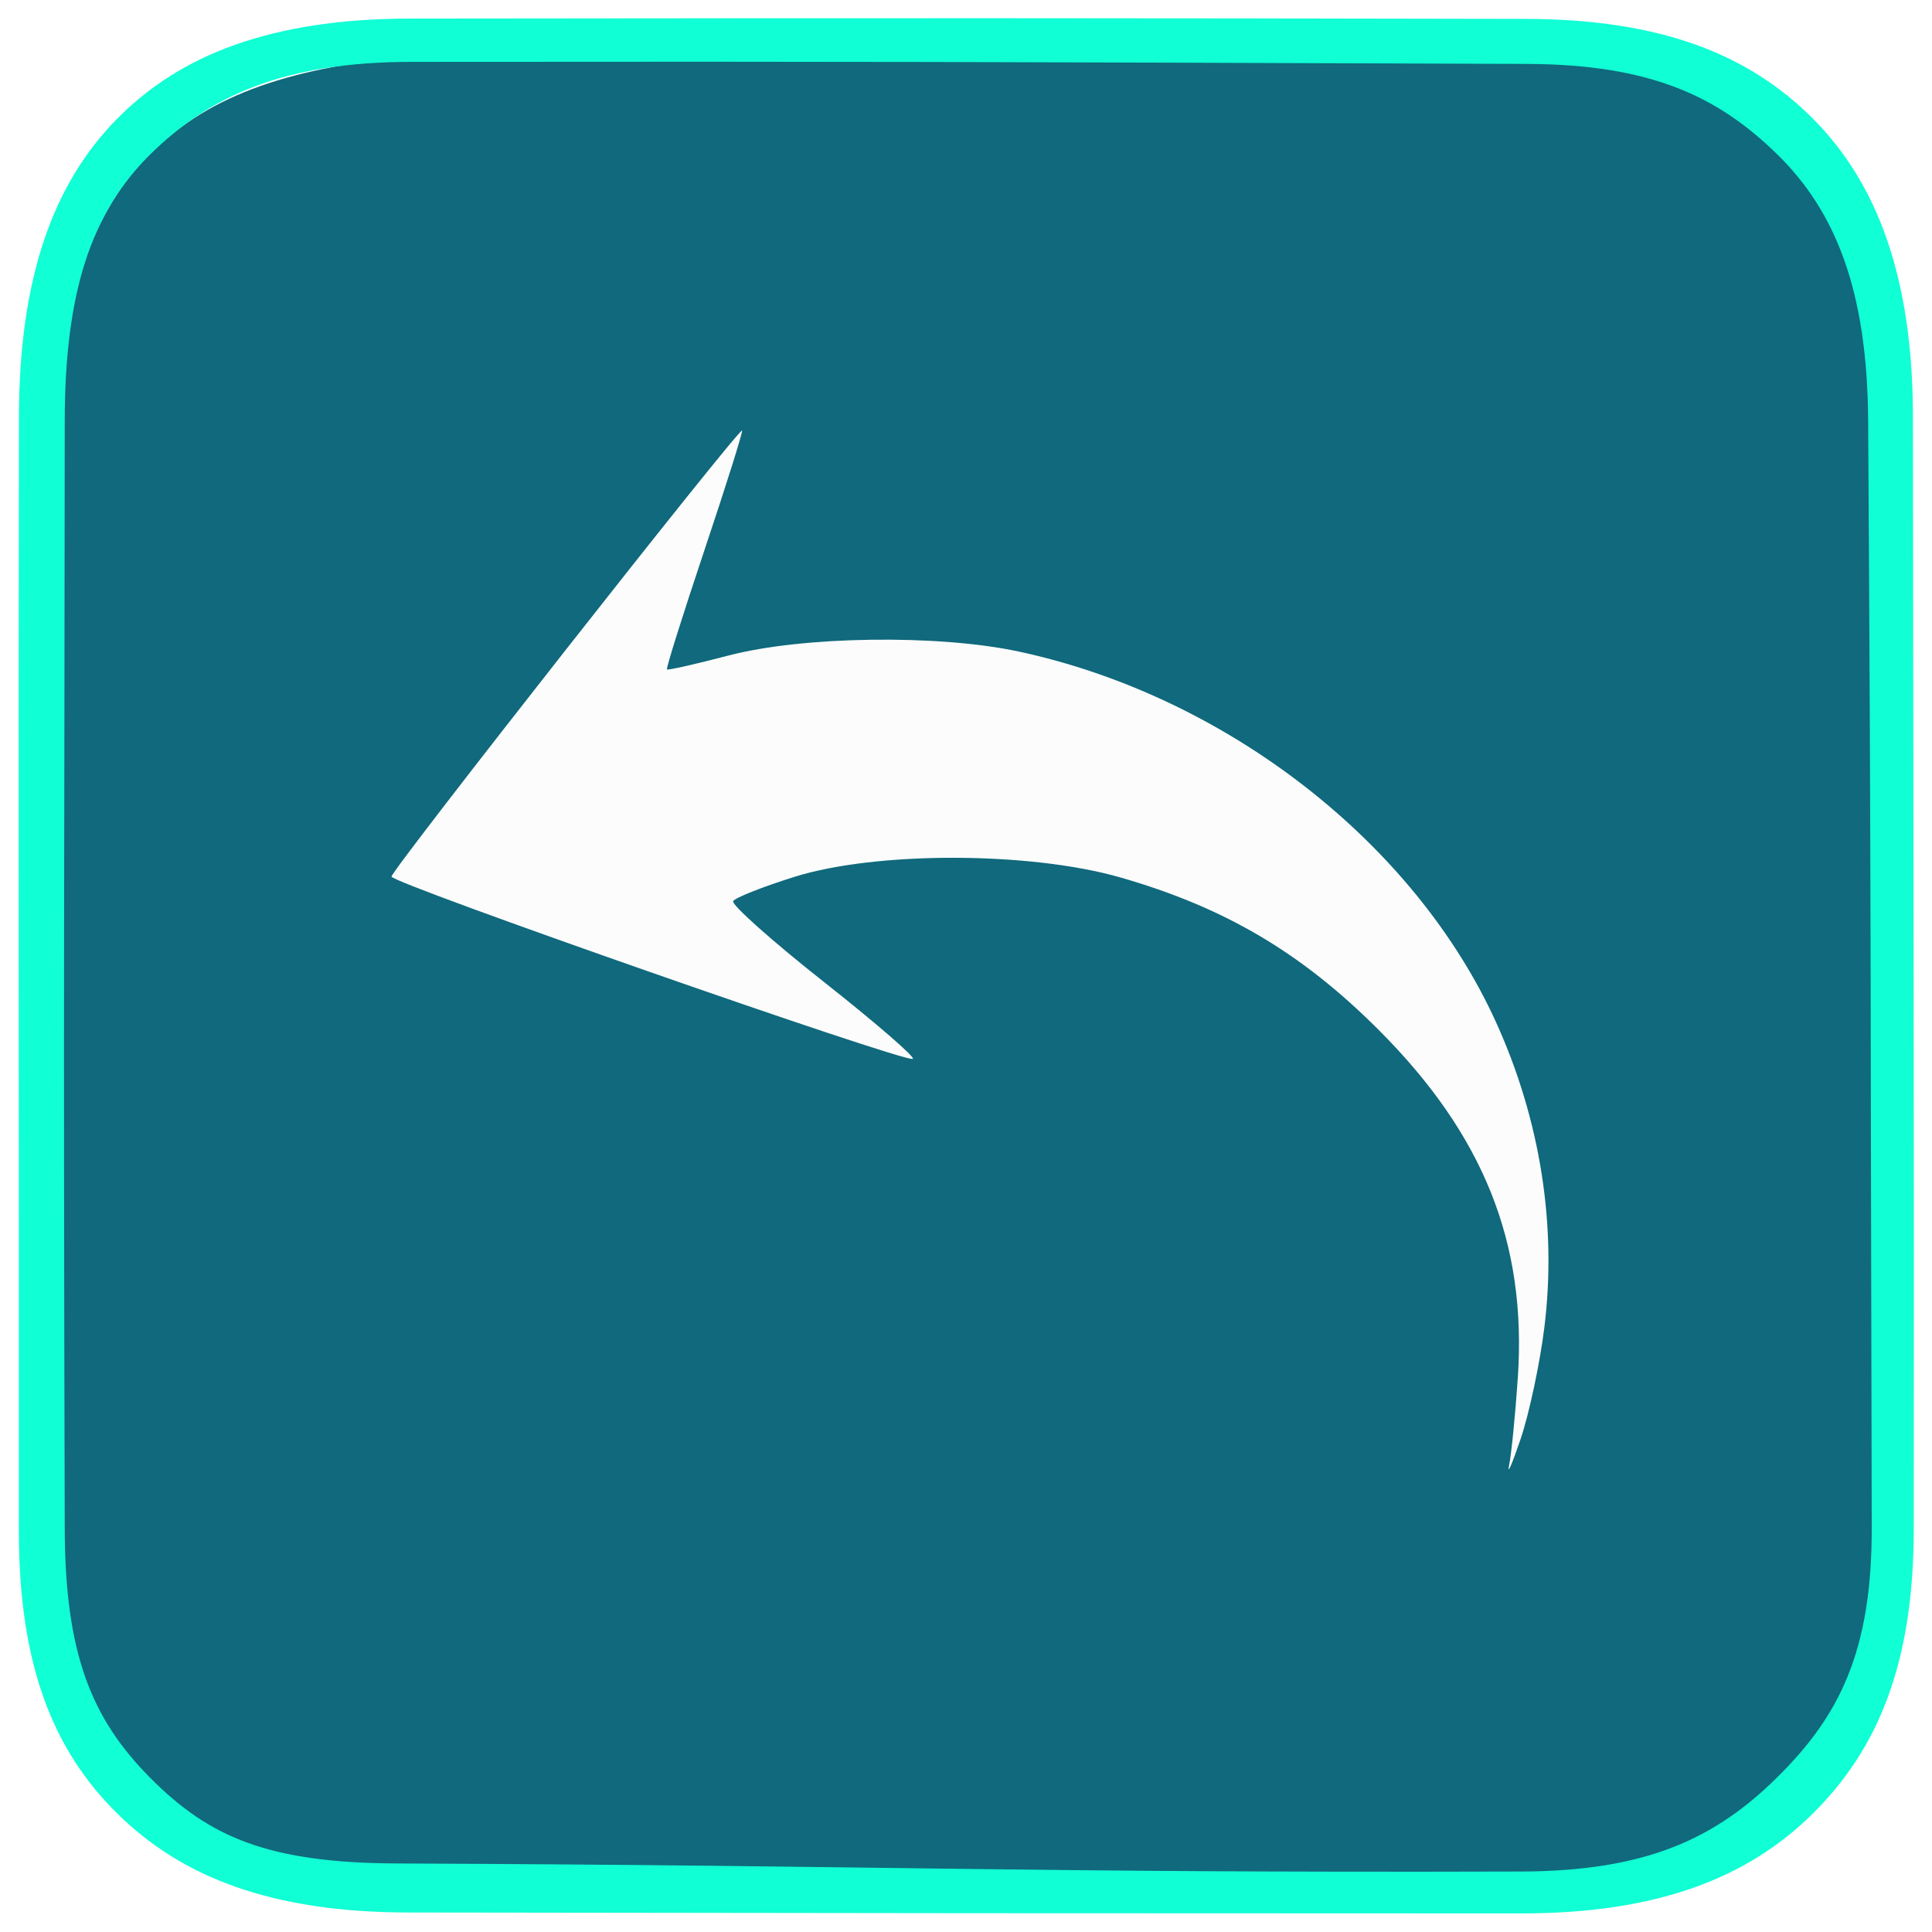
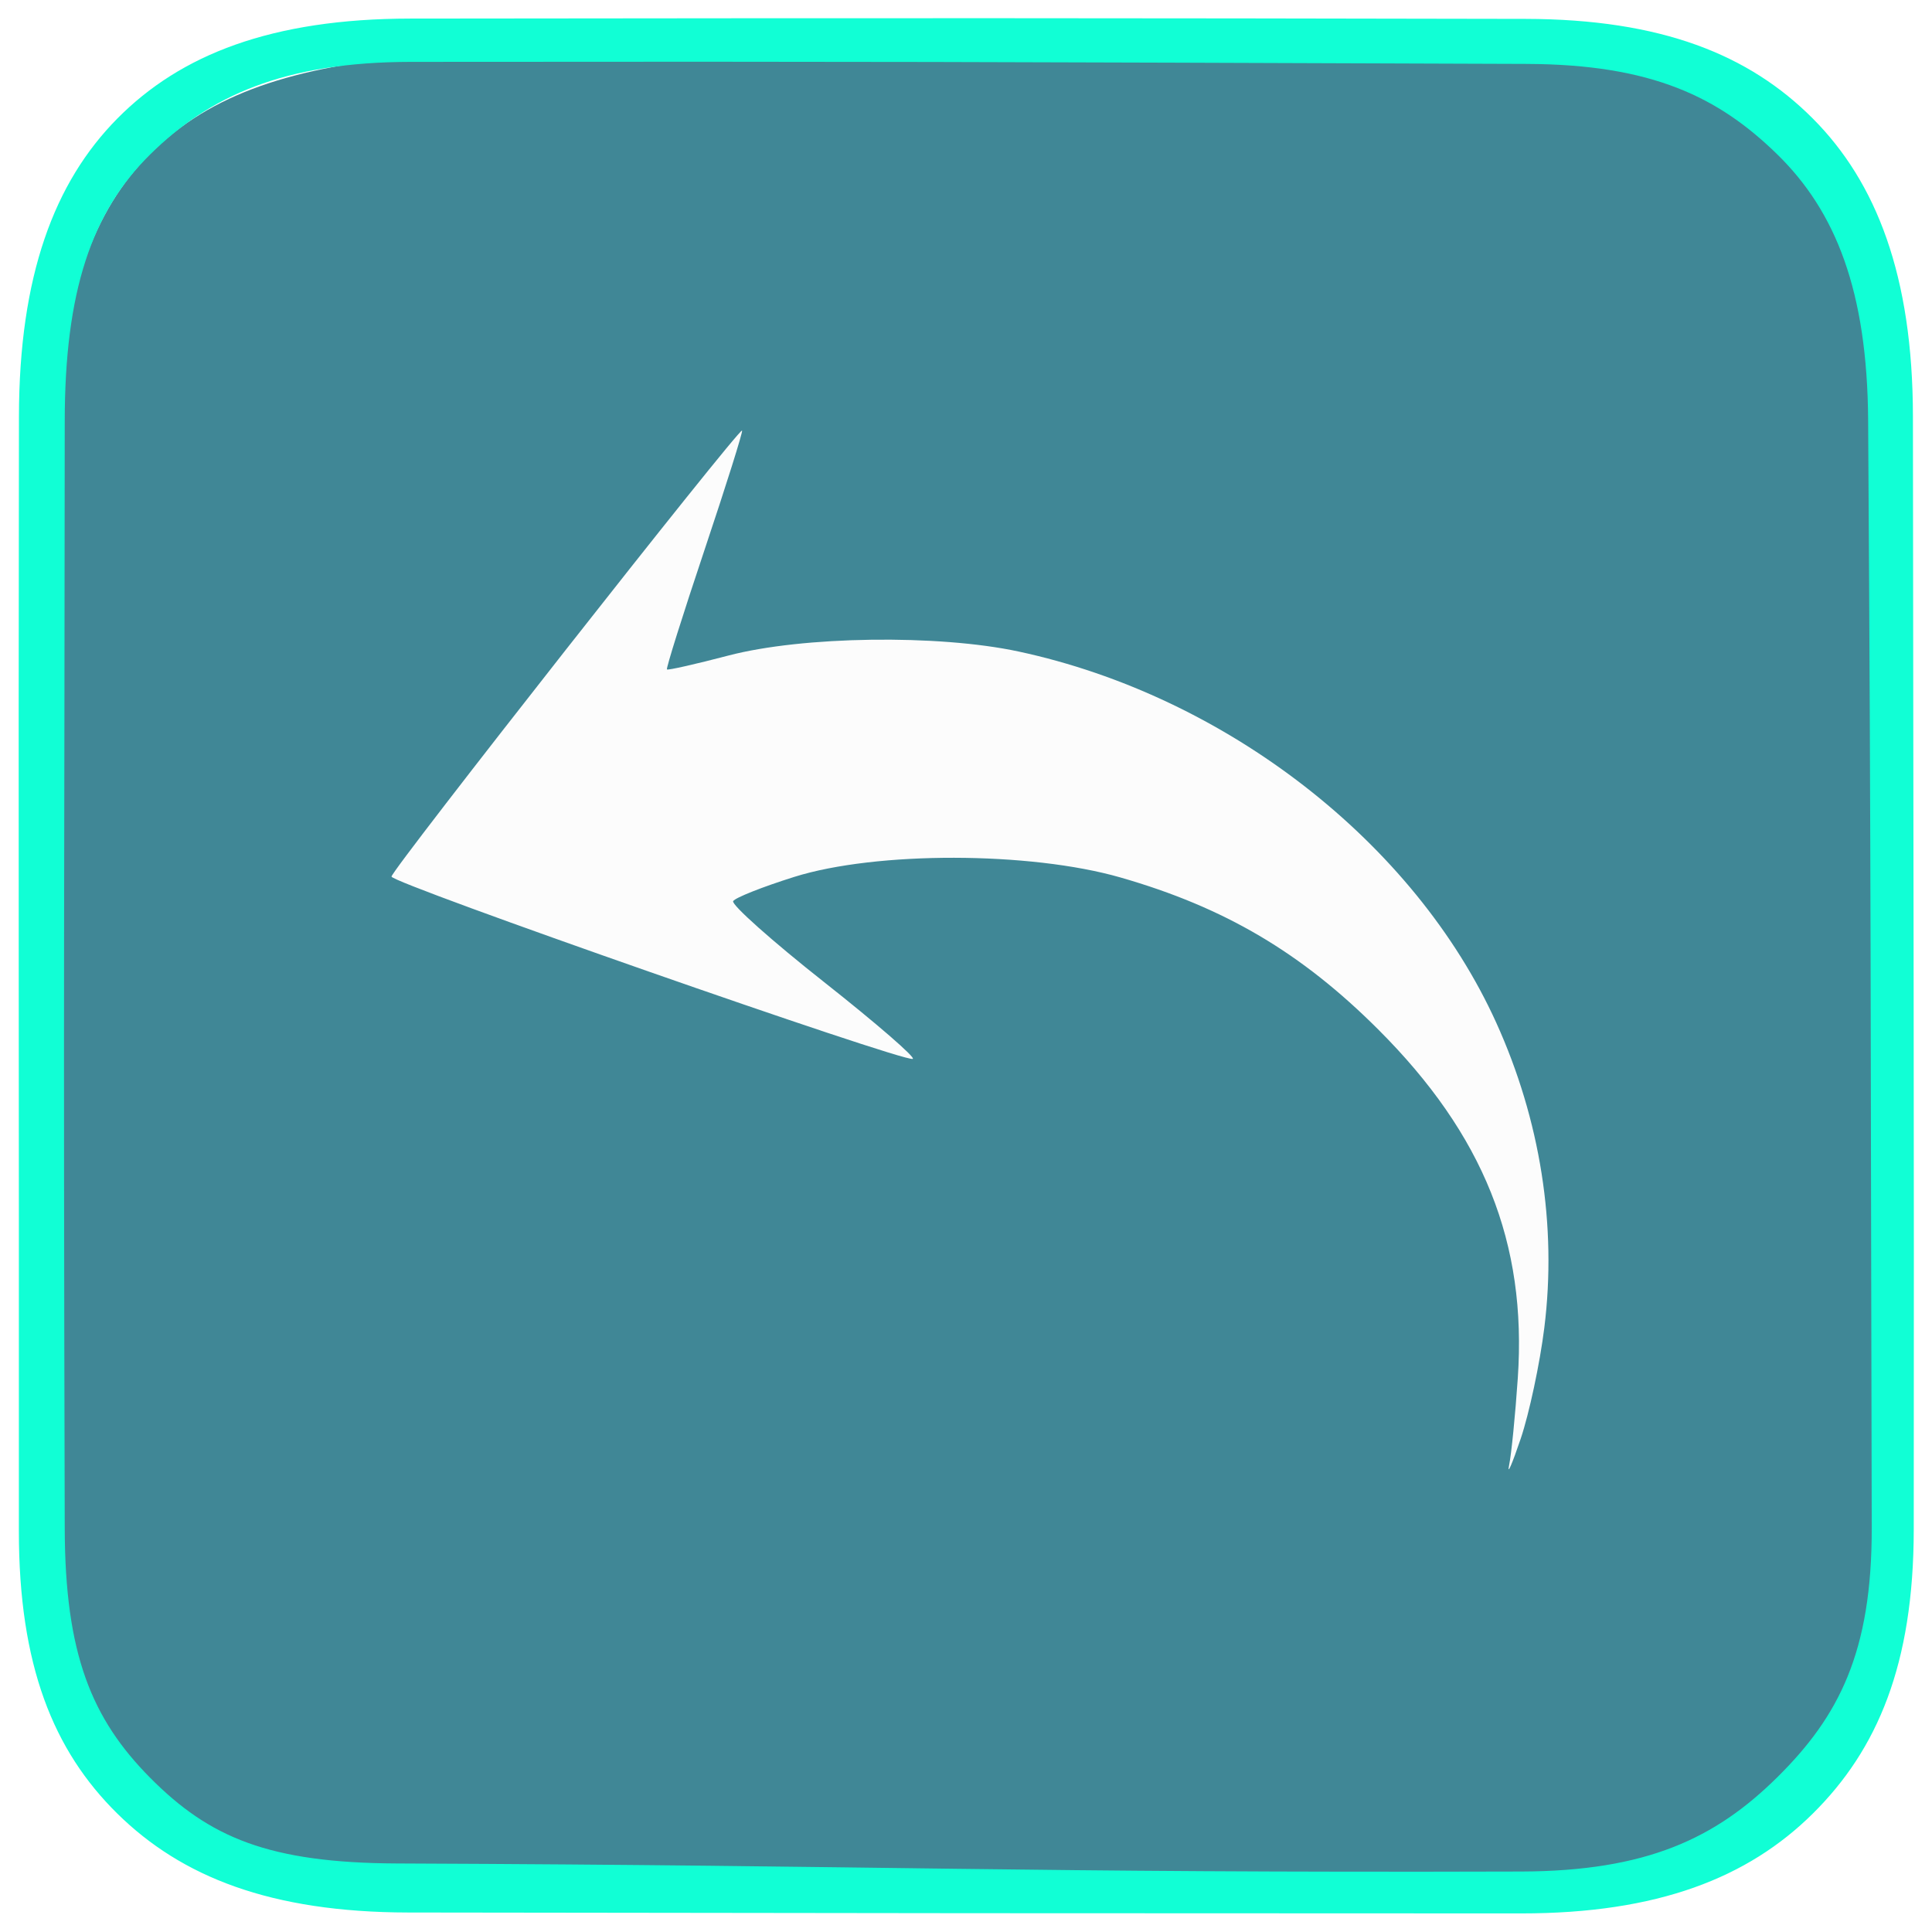
<svg xmlns="http://www.w3.org/2000/svg" width="512" height="512" viewBox="0 0 512 512" version="1.1" id="svg1" xml:space="preserve">
  <defs id="defs1" />
  <g id="layer1" transform="matrix(2.585031,0,0,2.58491,-1.08633,-0.4690048)" style="display:inline">
-     <path id="path2" style="display:inline;fill:#005f73;fill-opacity:0.937;stroke-width:6.997;stroke-linecap:round" d="m 100.071,5.11 c 50.954,0.196 71.917,-1.224 84.139,10.711 12.222,11.936 10.547,33.779 10.709,84.161 0.161,50.381 2.194,71.406 -10.709,84.161 -12.903,12.754 -34.123,10.685 -84.139,10.711 -50.016,0.026 -71.812,1.702 -84.139,-10.711 C 3.605,171.729 5.208,150.353 5.223,99.982 5.238,49.611 3.629,27.938 15.932,15.821 28.234,3.705 49.117,4.914 100.071,5.11 Z" />
+     <path id="path2" style="display:inline;fill:#005f73;fill-opacity:0.75;stroke-width:6.997;stroke-linecap:round" d="m 100.071,5.11 c 50.954,0.196 71.917,-1.224 84.139,10.711 12.222,11.936 10.547,33.779 10.709,84.161 0.161,50.381 2.194,71.406 -10.709,84.161 -12.903,12.754 -34.123,10.685 -84.139,10.711 -50.016,0.026 -71.812,1.702 -84.139,-10.711 C 3.605,171.729 5.208,150.353 5.223,99.982 5.238,49.611 3.629,27.938 15.932,15.821 28.234,3.705 49.117,4.914 100.071,5.11 Z" />
    <path id="path1" style="display:inline;fill:#11ffd5;fill-opacity:1;stroke-width:6.86;stroke-linecap:round" d="M 42.505,2.085 C 28.249,2.101 18.937,5.778 12.453,12.33 5.969,18.881 2.384,28.486 2.362,42.884 2.293,88.174 2.375,108.907 2.354,157.119 c -0.006,13.79 3.526,22.527 10.098,29 6.572,6.473 15.692,10.115 29.831,10.137 53.773,0.081 61.485,0.079 114.079,0.093 14.02,0.004 23.26,-3.657 29.899,-10.23 6.639,-6.573 10.336,-15.319 10.352,-29.093 0.046,-39.537 -0.046,-70.506 -0.084,-114.143 C 196.517,28.478 192.787,18.876 186.261,12.33 179.735,5.783 170.745,2.145 156.82,2.117 113.404,2.031 93.466,2.028 42.505,2.085 Z M 156.948,6.735 c 12.861,0.045 19.671,3.413 25.663,9.263 5.992,5.85 9.242,14 9.326,27.288 0.315,49.952 0.233,57.844 0.369,113.486 0.031,12.785 -3.369,19.379 -9.695,25.63 -6.326,6.251 -13.369,9.613 -26.258,9.652 -51.547,0.155 -64.397,-0.622 -115.197,-0.826 -13.214,-0.053 -19.28,-2.682 -25.323,-8.766 -6.043,-6.084 -8.743,-12.733 -8.776,-25.569 -0.156,-59.679 -0.025,-64.636 0,-113.537 0.007,-13.272 2.745,-21.42 8.776,-27.359 6.031,-5.939 13.637,-9.461 26.742,-9.473 48.438,-0.045 55.725,0.004 114.373,0.21 z" />
    <path style="display:inline;fill:#fcfcfc;fill-opacity:1" d="m 409.263,351.846 c 3.361,-27.047 -1.05,-55.023 -12.743,-80.824 -21.627,-47.718 -71.63,-86.573 -126.586,-98.364 -21.391,-4.589 -57.245,-4.087 -76.934,1.077 -8.662,2.272 -15.975,3.925 -16.251,3.672 -0.275,-0.253 4.202,-14.498 9.951,-31.658 5.748,-17.159 10.226,-31.4 9.951,-31.647 -0.816,-0.73 -92.901,116.433 -92.901,118.201 0,1.77 135.476,49.157 138.14,48.319 0.902,-0.284 -9.666,-9.44 -23.484,-20.347 -13.819,-10.907 -24.667,-20.571 -24.109,-21.475 0.559,-0.904 7.819,-3.783 16.134,-6.397 21.735,-6.833 62.489,-6.768 86.518,0.139 27.596,7.932 47.882,19.894 68.275,40.258 27.944,27.905 39.442,56.613 37.008,92.4 -0.668,9.818 -1.703,20.212 -2.3,23.1 -0.597,2.888 0.775,-0.249 3.05,-6.969 2.274,-6.72 5.101,-19.988 6.281,-29.484 z" id="path3" transform="matrix(0.3868426,0,0,0.3868607,0.4202387,0.1814395)" />
  </g>
</svg>
